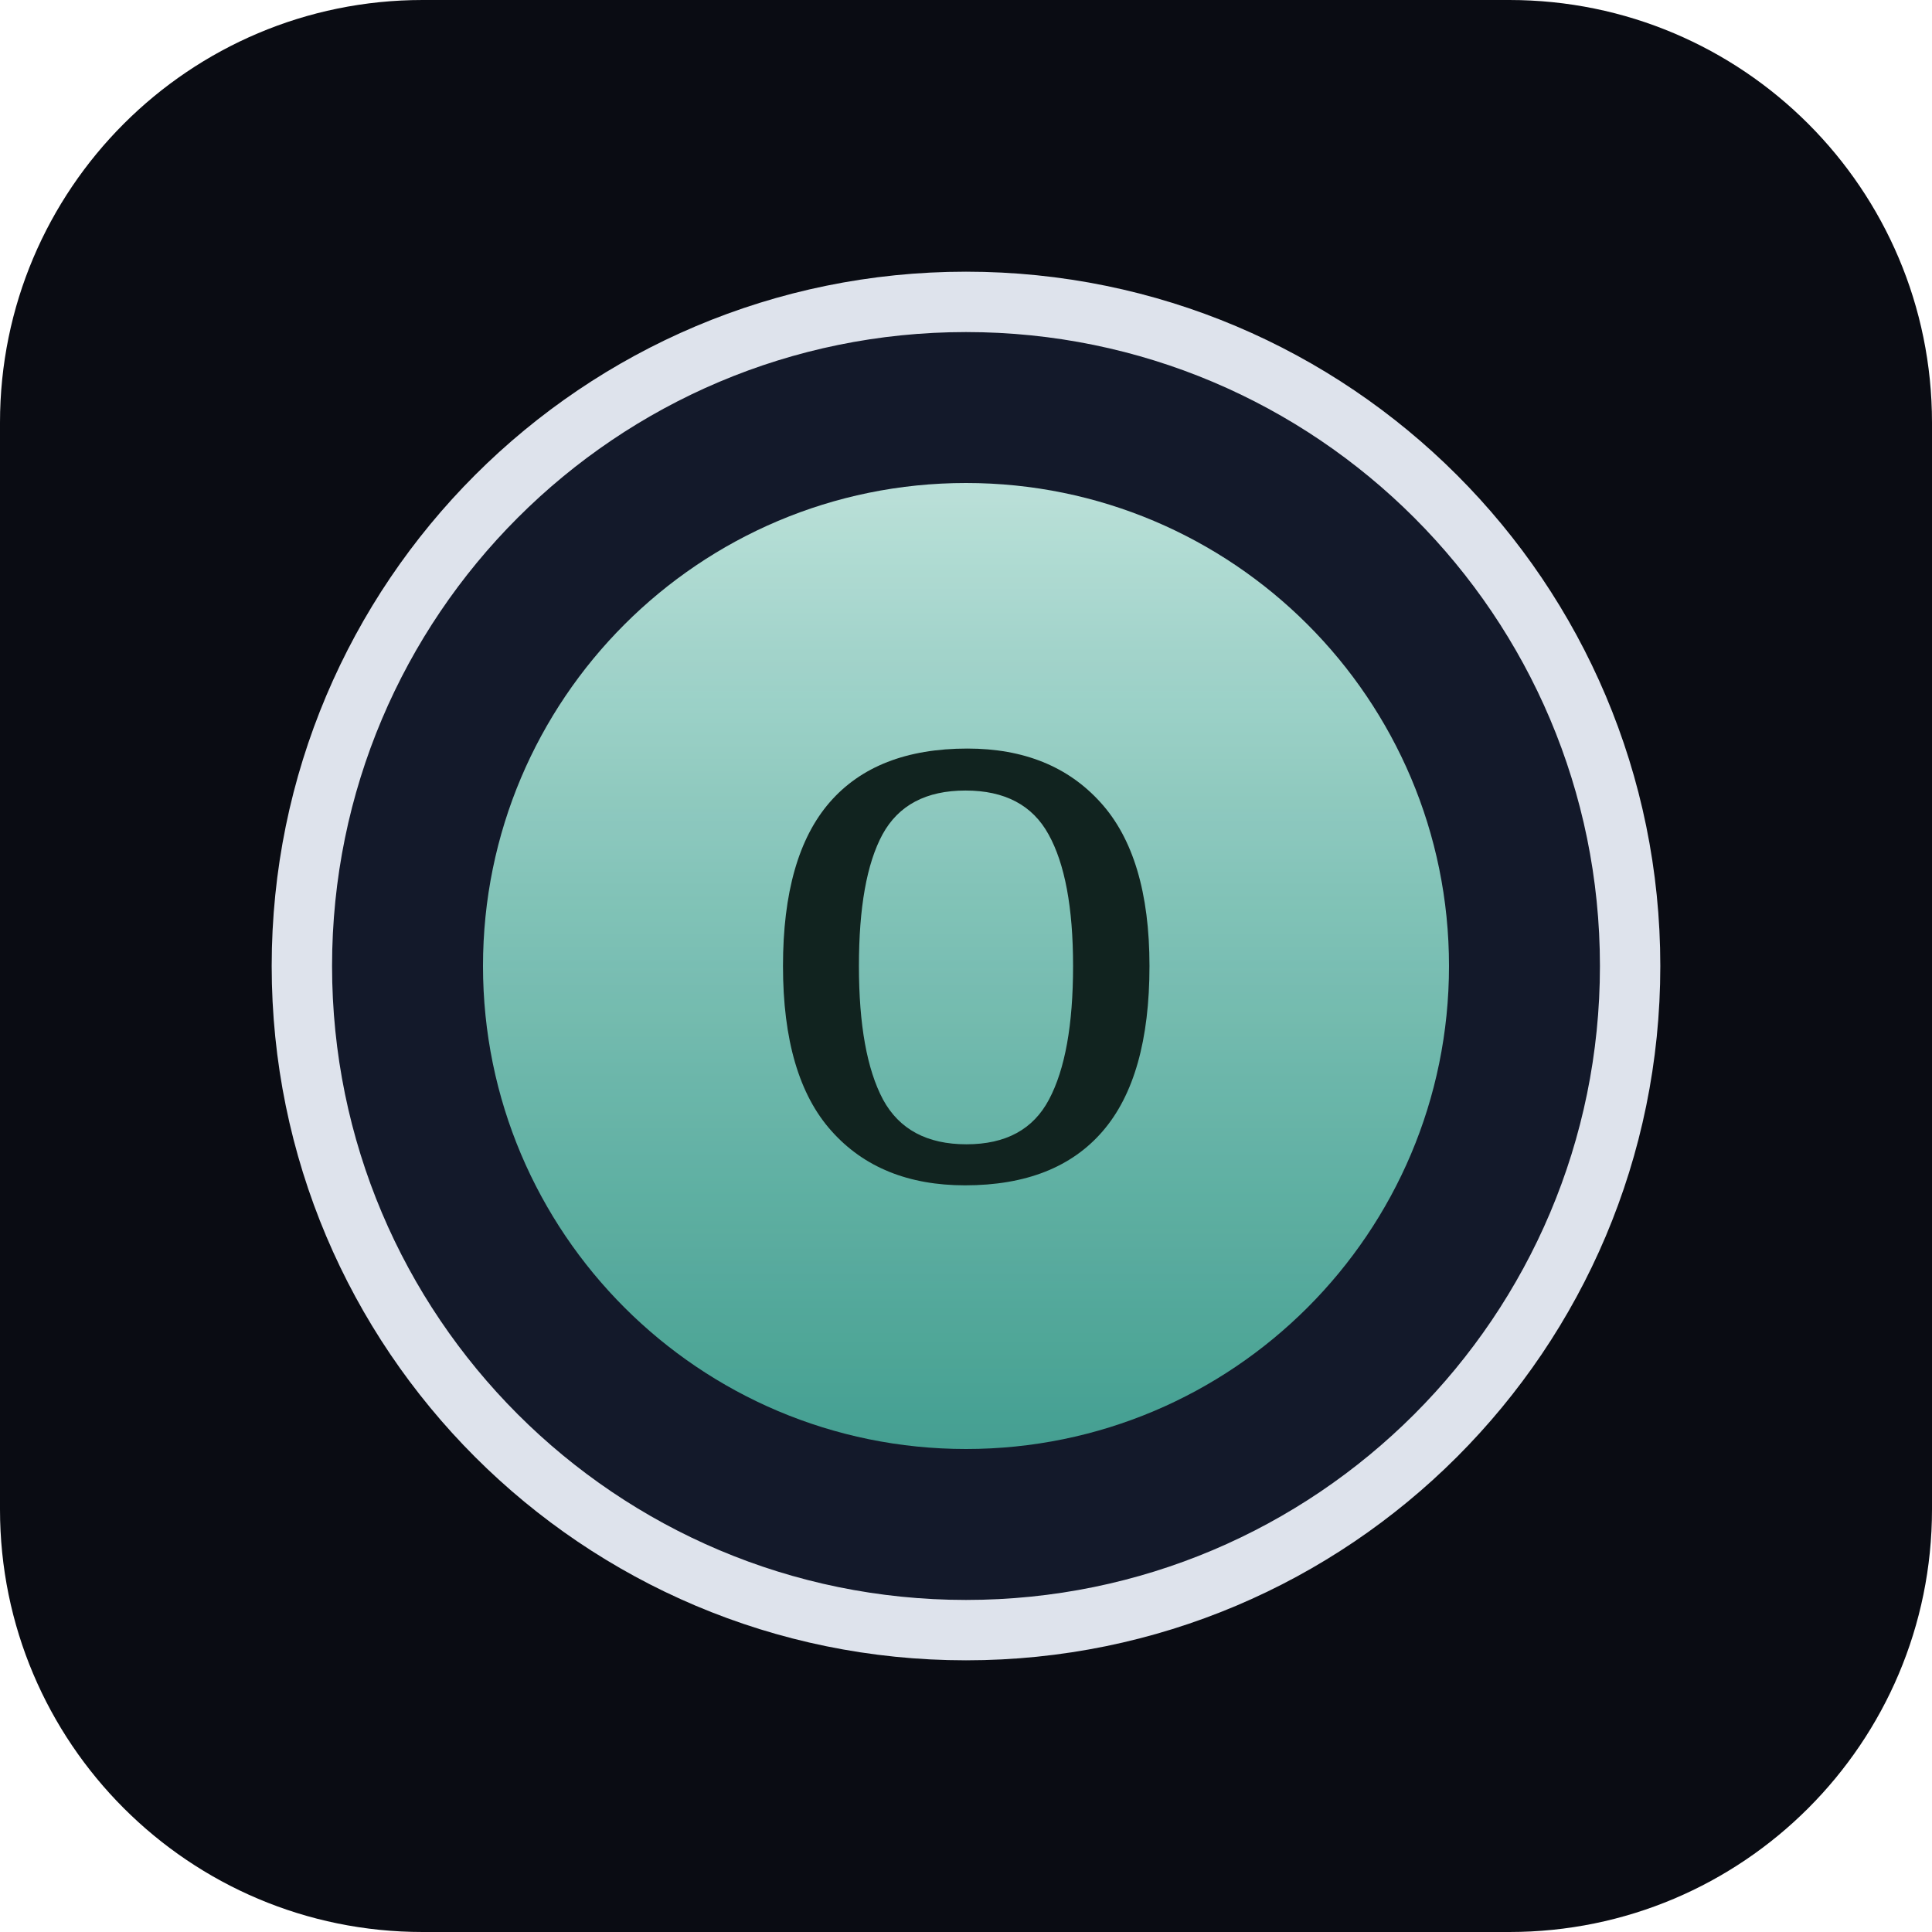
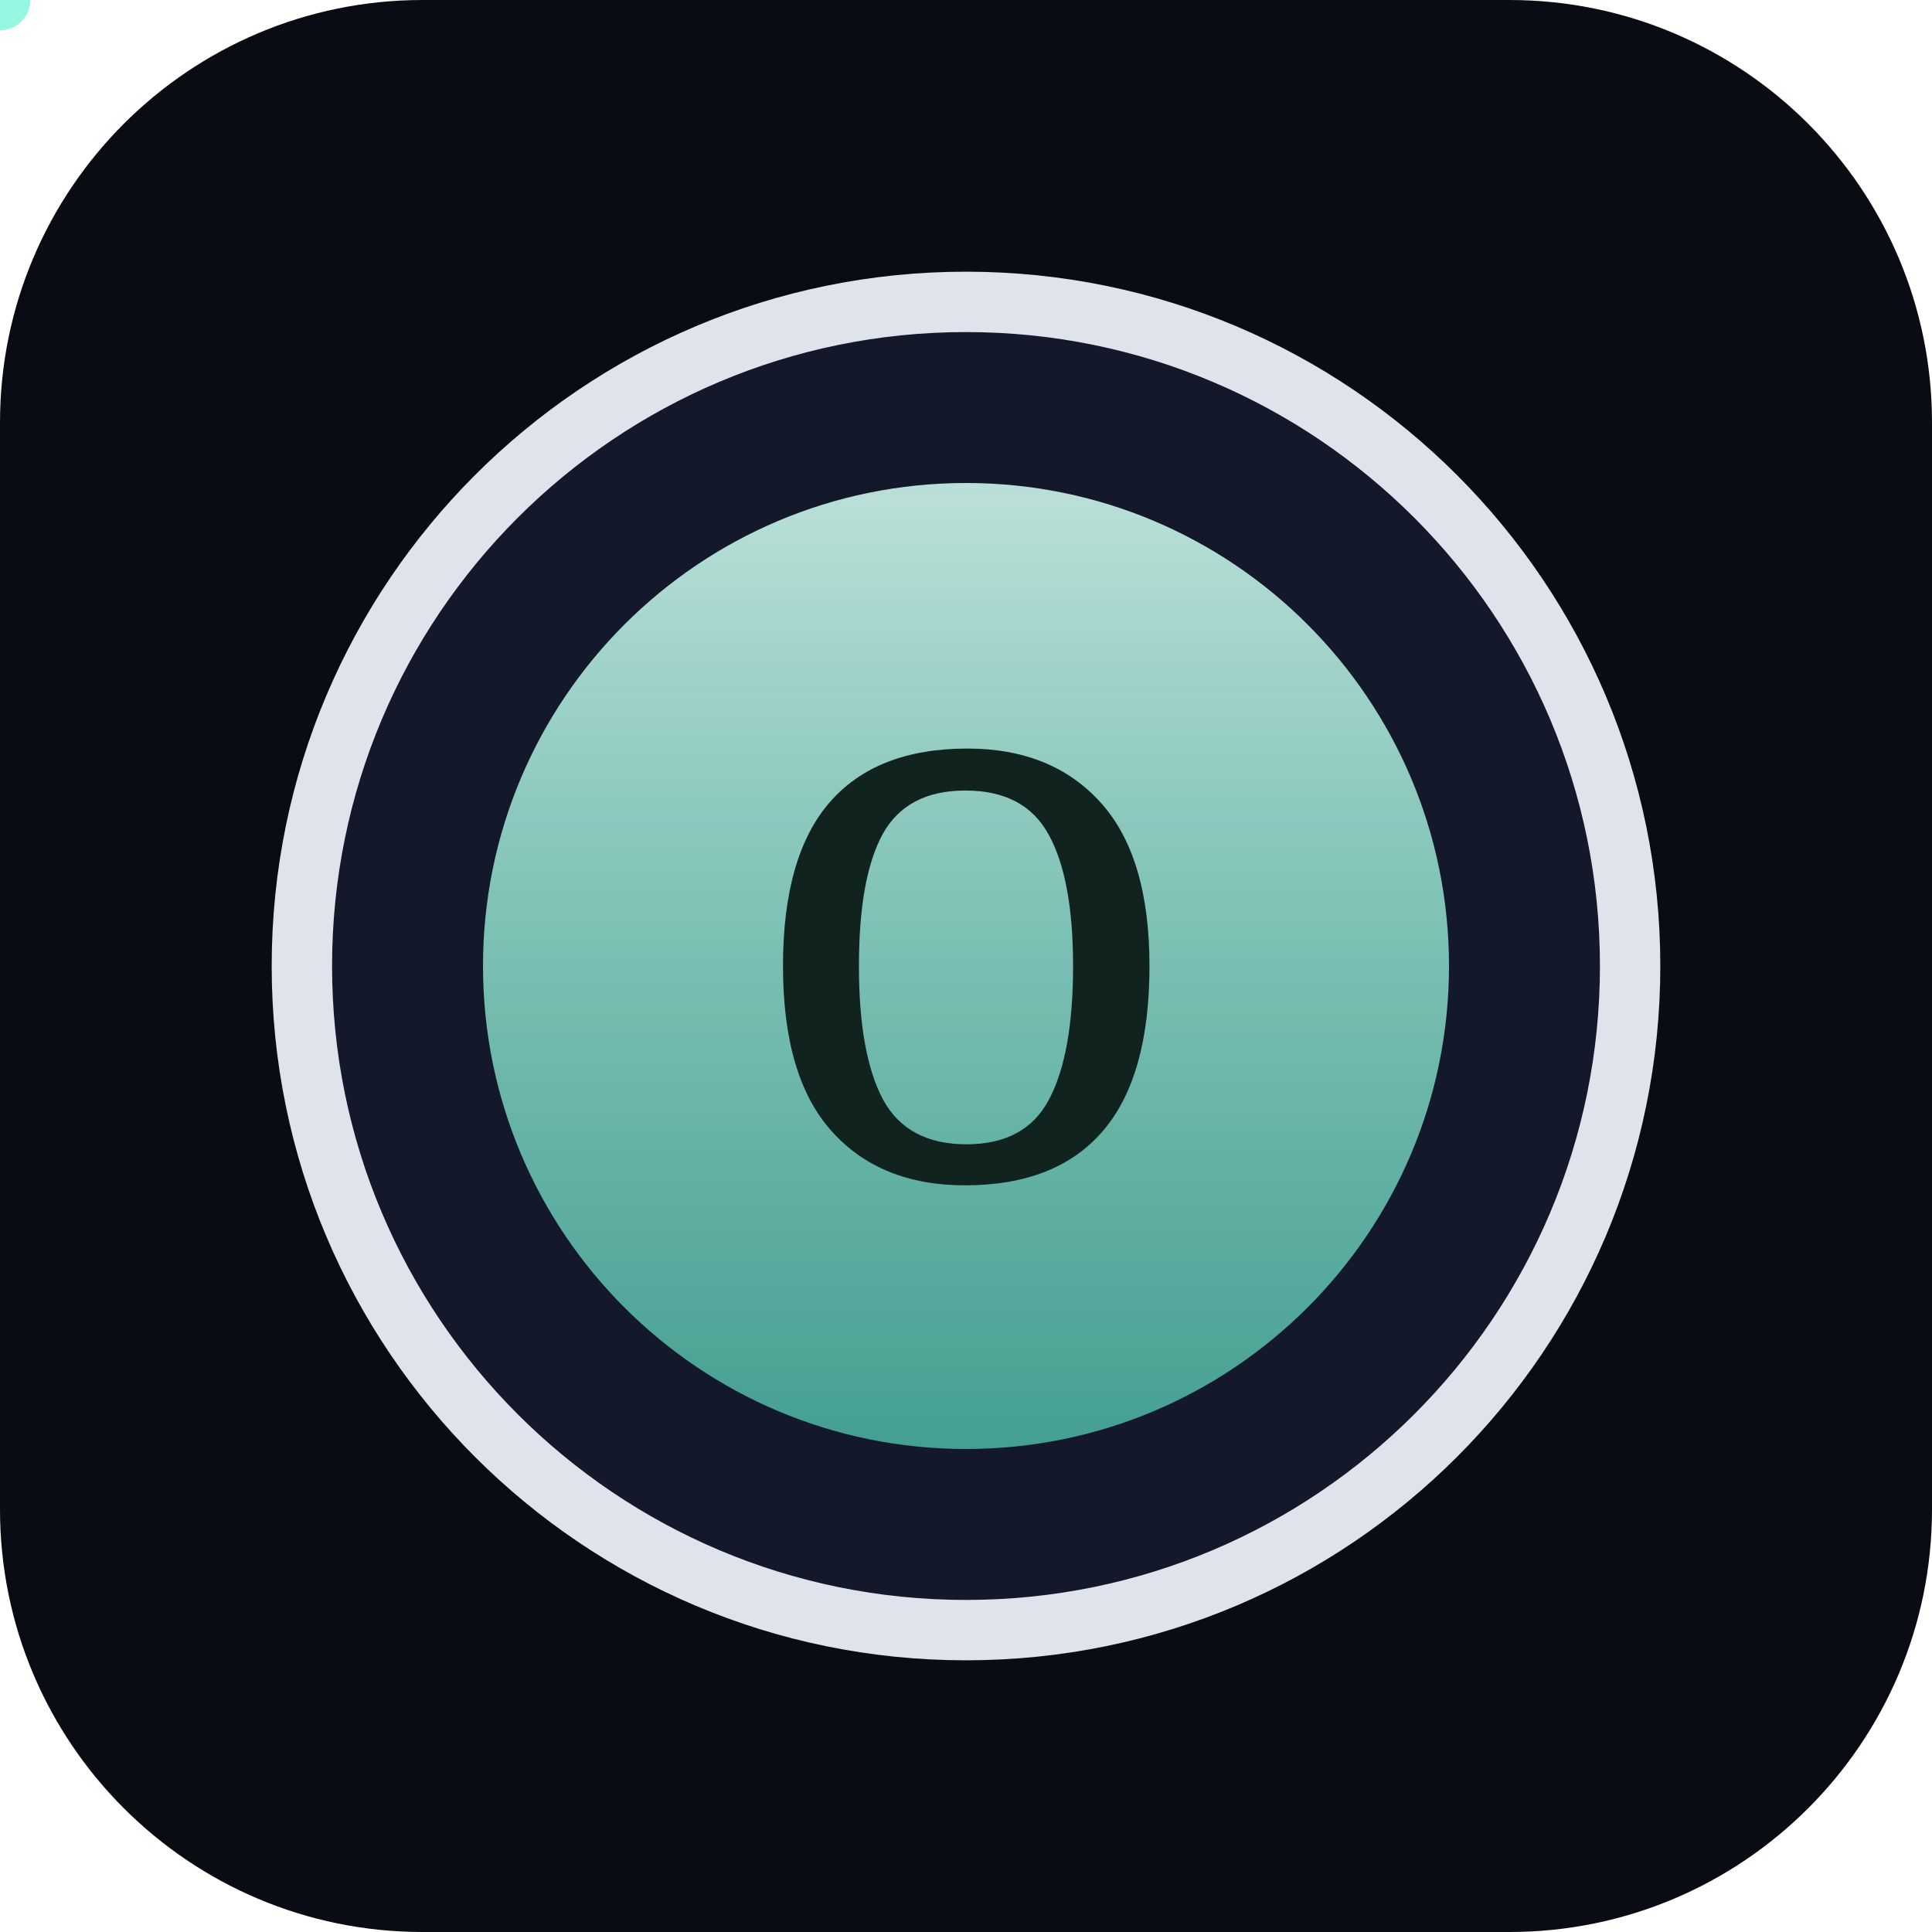
<svg xmlns="http://www.w3.org/2000/svg" viewBox="0 0 64 64">
  <defs>
    <linearGradient id="omicronAura" x1="0%" y1="0%" x2="0%" y2="100%">
      <stop offset="0%" stop-color="#d5fff4" stop-opacity="0.94" />
      <stop offset="100%" stop-color="#5de3c5" stop-opacity="0.72" />
    </linearGradient>
+     <circle id="omicronRing1" cx="32" cy="32" r="6" fill="none" stroke="#90f5dd" stroke-width="1" opacity="0">
+       <animate attributeName="opacity" values="0;0.7;0.7;0" keyTimes="0;0.3;0.7;1" dur="2.5s" repeatCount="indefinite" />
+       <animate attributeName="r" values="6;10;13;13" keyTimes="0;0.5;0.8;1" dur="2.5s" repeatCount="indefinite" />
+     </circle>
+     <circle id="omicronRing2" cx="32" cy="32" r="6" fill="none" stroke="#a8fae8" stroke-width="1" opacity="0">
+       <animate attributeName="opacity" values="0;0.7;0.7;0" keyTimes="0;0.3;0.7;1" dur="2.5s" begin="0.8s" repeatCount="indefinite" />
+       <animate attributeName="r" values="6;10;13;13" keyTimes="0;0.5;0.8;1" dur="2.5s" begin="0.8s" repeatCount="indefinite" />
+     </circle>
+     <circle id="omicronDot1" r="1" fill="#78f0d8" opacity="0.7">
+       <animateTransform attributeName="transform" type="translate" values="40,32; 32,24; 24,32; 32,40; 40,32" keyTimes="0;0.25;0.5;0.75;1" dur="3s" repeatCount="indefinite" />
+     </circle>
+     <circle id="omicronDot2" r="1" fill="#90f8e0" opacity="0.7">
+       <animateTransform attributeName="transform" type="translate" values="24,32; 32,40; 40,32; 32,24; 24,32" keyTimes="0;0.25;0.5;0.75;1" dur="3s" repeatCount="indefinite" />
+     </circle>
  </defs>
  <rect width="64" height="64" rx="14" fill="#0a0c13" />
  <circle cx="32" cy="32" r="22" fill="#141a2d" stroke="#f0f5ff" stroke-width="2" opacity="0.92" />
  <circle cx="32" cy="32" r="16" fill="url(#omicronAura)" opacity="0.92" />
+   <g id="circles">
+     <use href="#omicronRing1" />
+     <use href="#omicronRing2" />
+     <use href="#omicronDot1" />
+     <use href="#omicronDot2" />
+   </g>
  <text x="32" y="39" font-family="'Cormorant Garamond', serif" font-size="26" text-anchor="middle" fill="#11231f">ο</text>
</svg>
